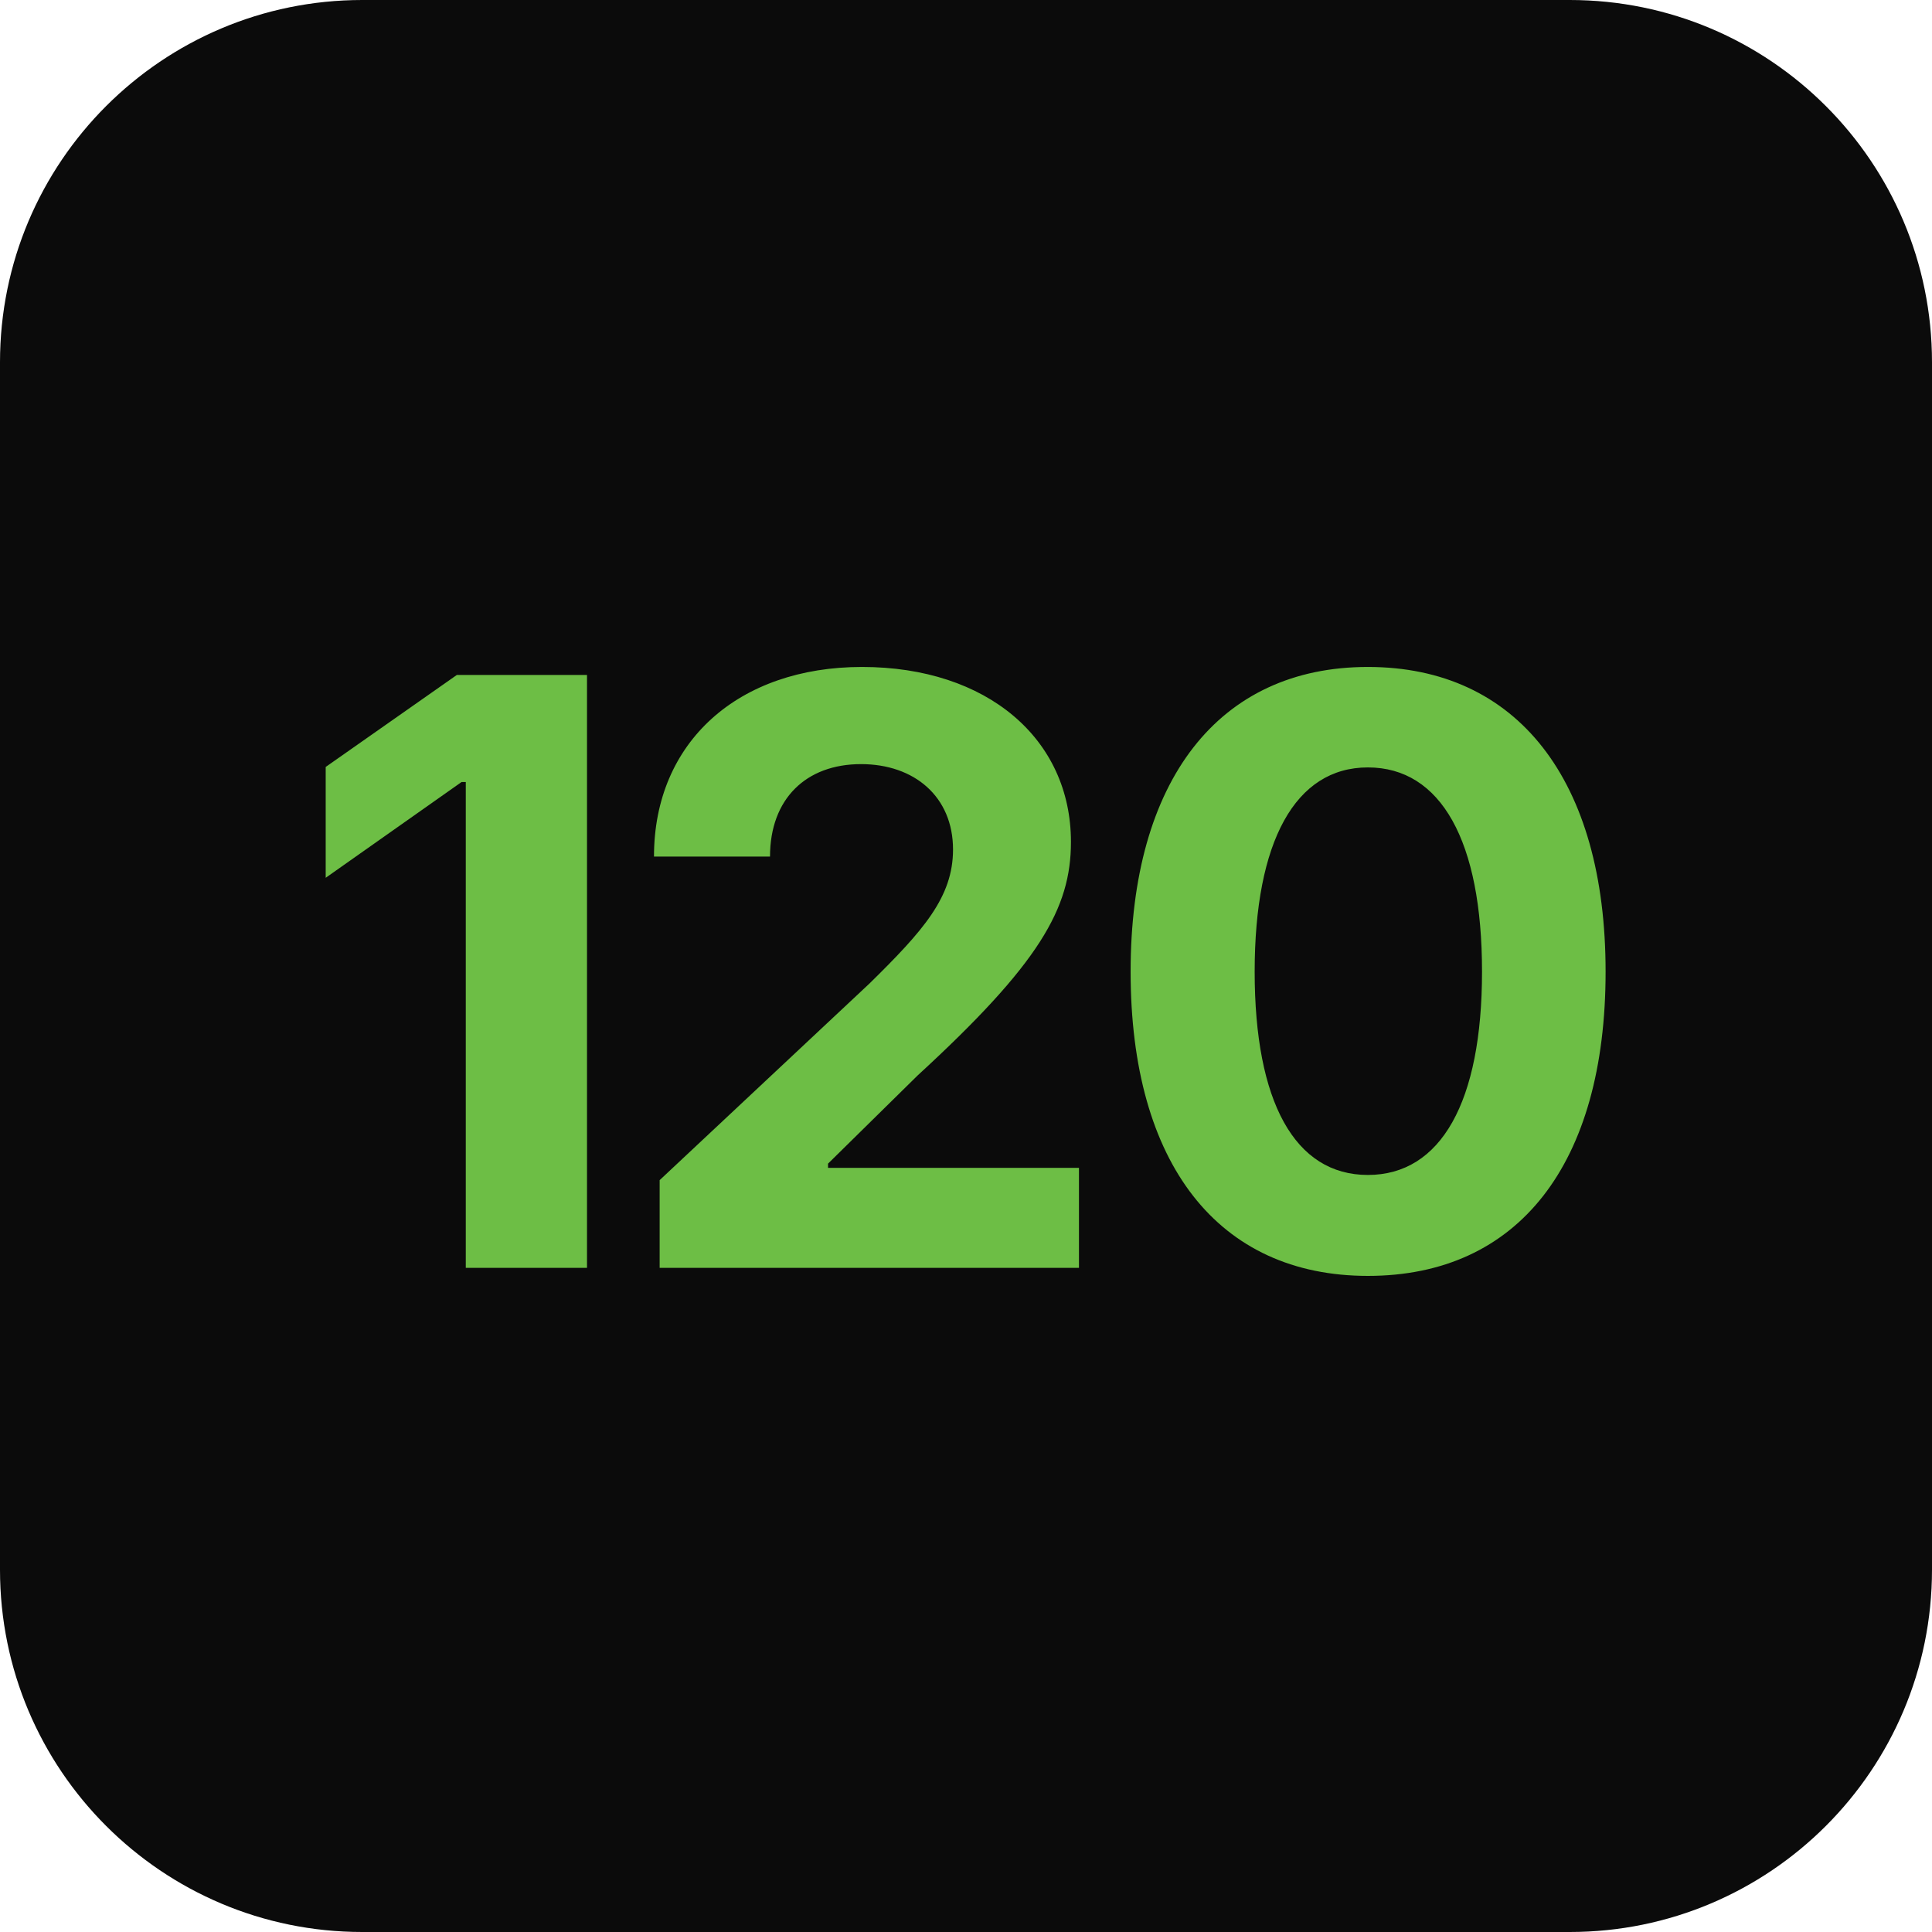
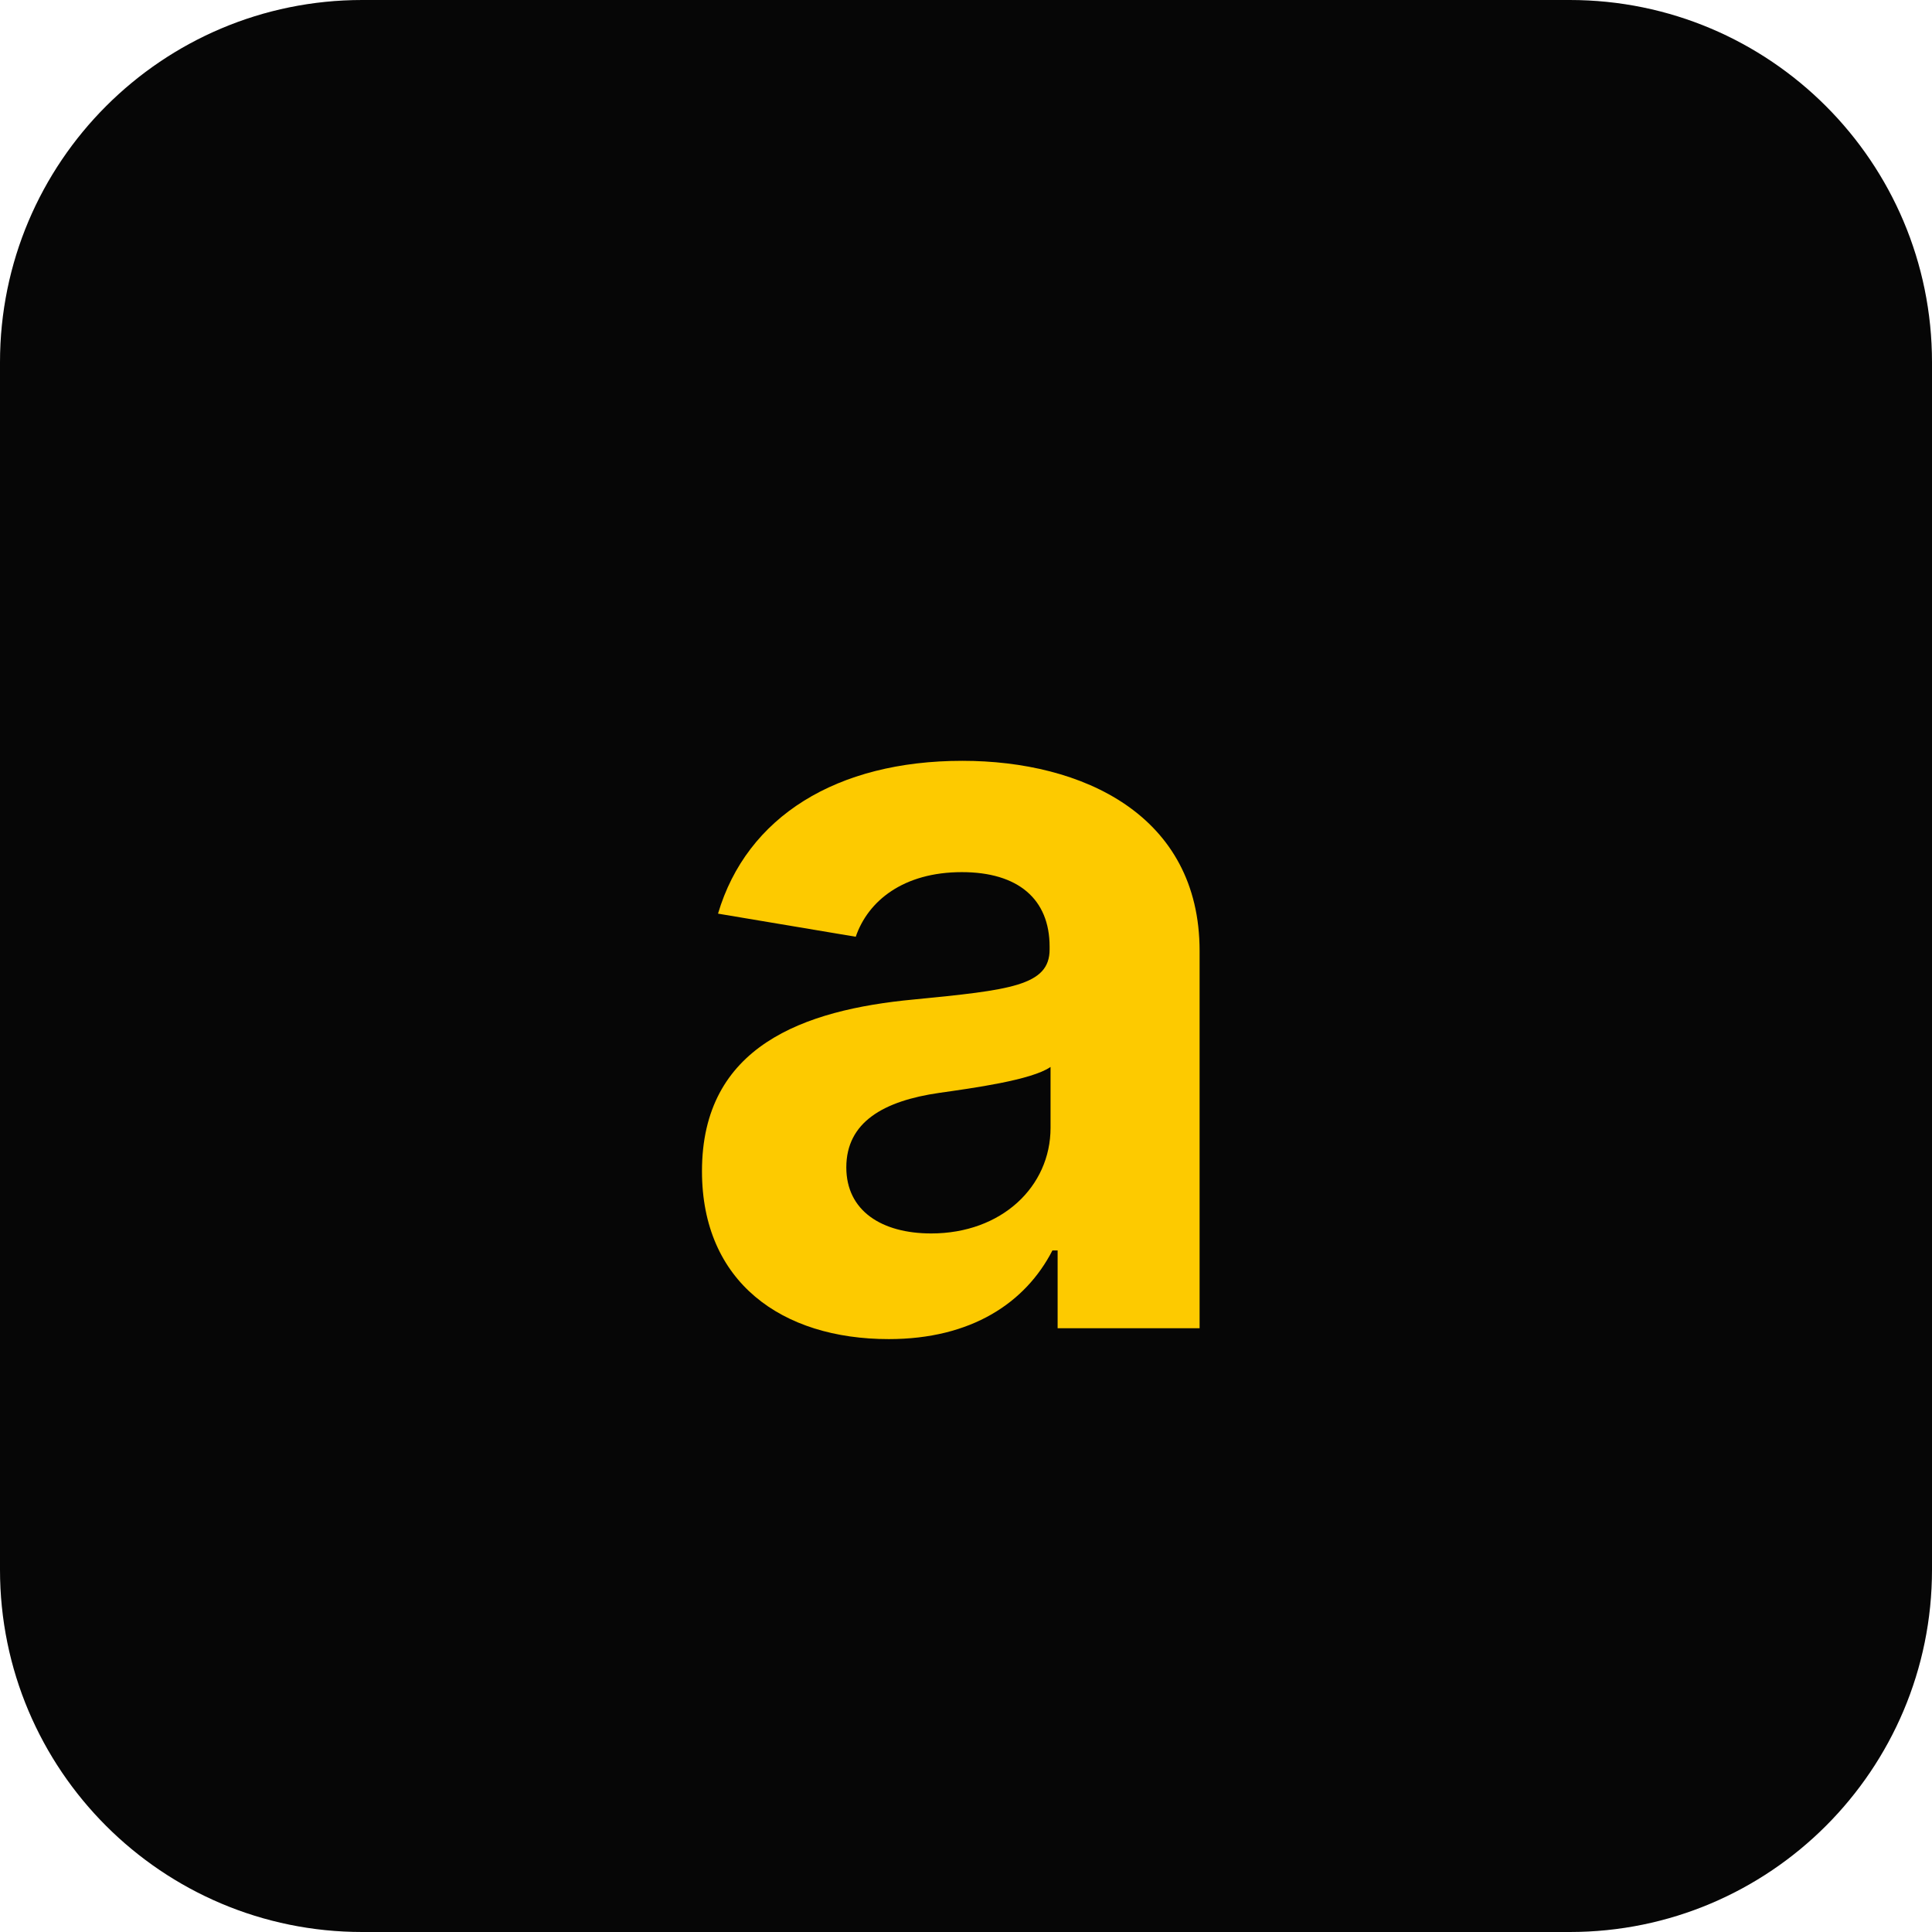
<svg xmlns="http://www.w3.org/2000/svg" viewBox="0 0 64 64">
-   <rect width="64" height="64" rx="12" fill="#0b0b0b" />
-   <text x="32" y="42" text-anchor="middle" font-family="Inter, Arial, sans-serif" font-size="27" font-weight="700" fill="#6DBE45" letter-spacing="-1">120</text>
+   <rect width="64" height="64" rx="12" fill="#060606" />
+   <text x="32" y="44" text-anchor="middle" font-family="Inter, Arial, sans-serif" font-size="34" font-weight="700" fill="#FDCA00">a</text>
</svg>
